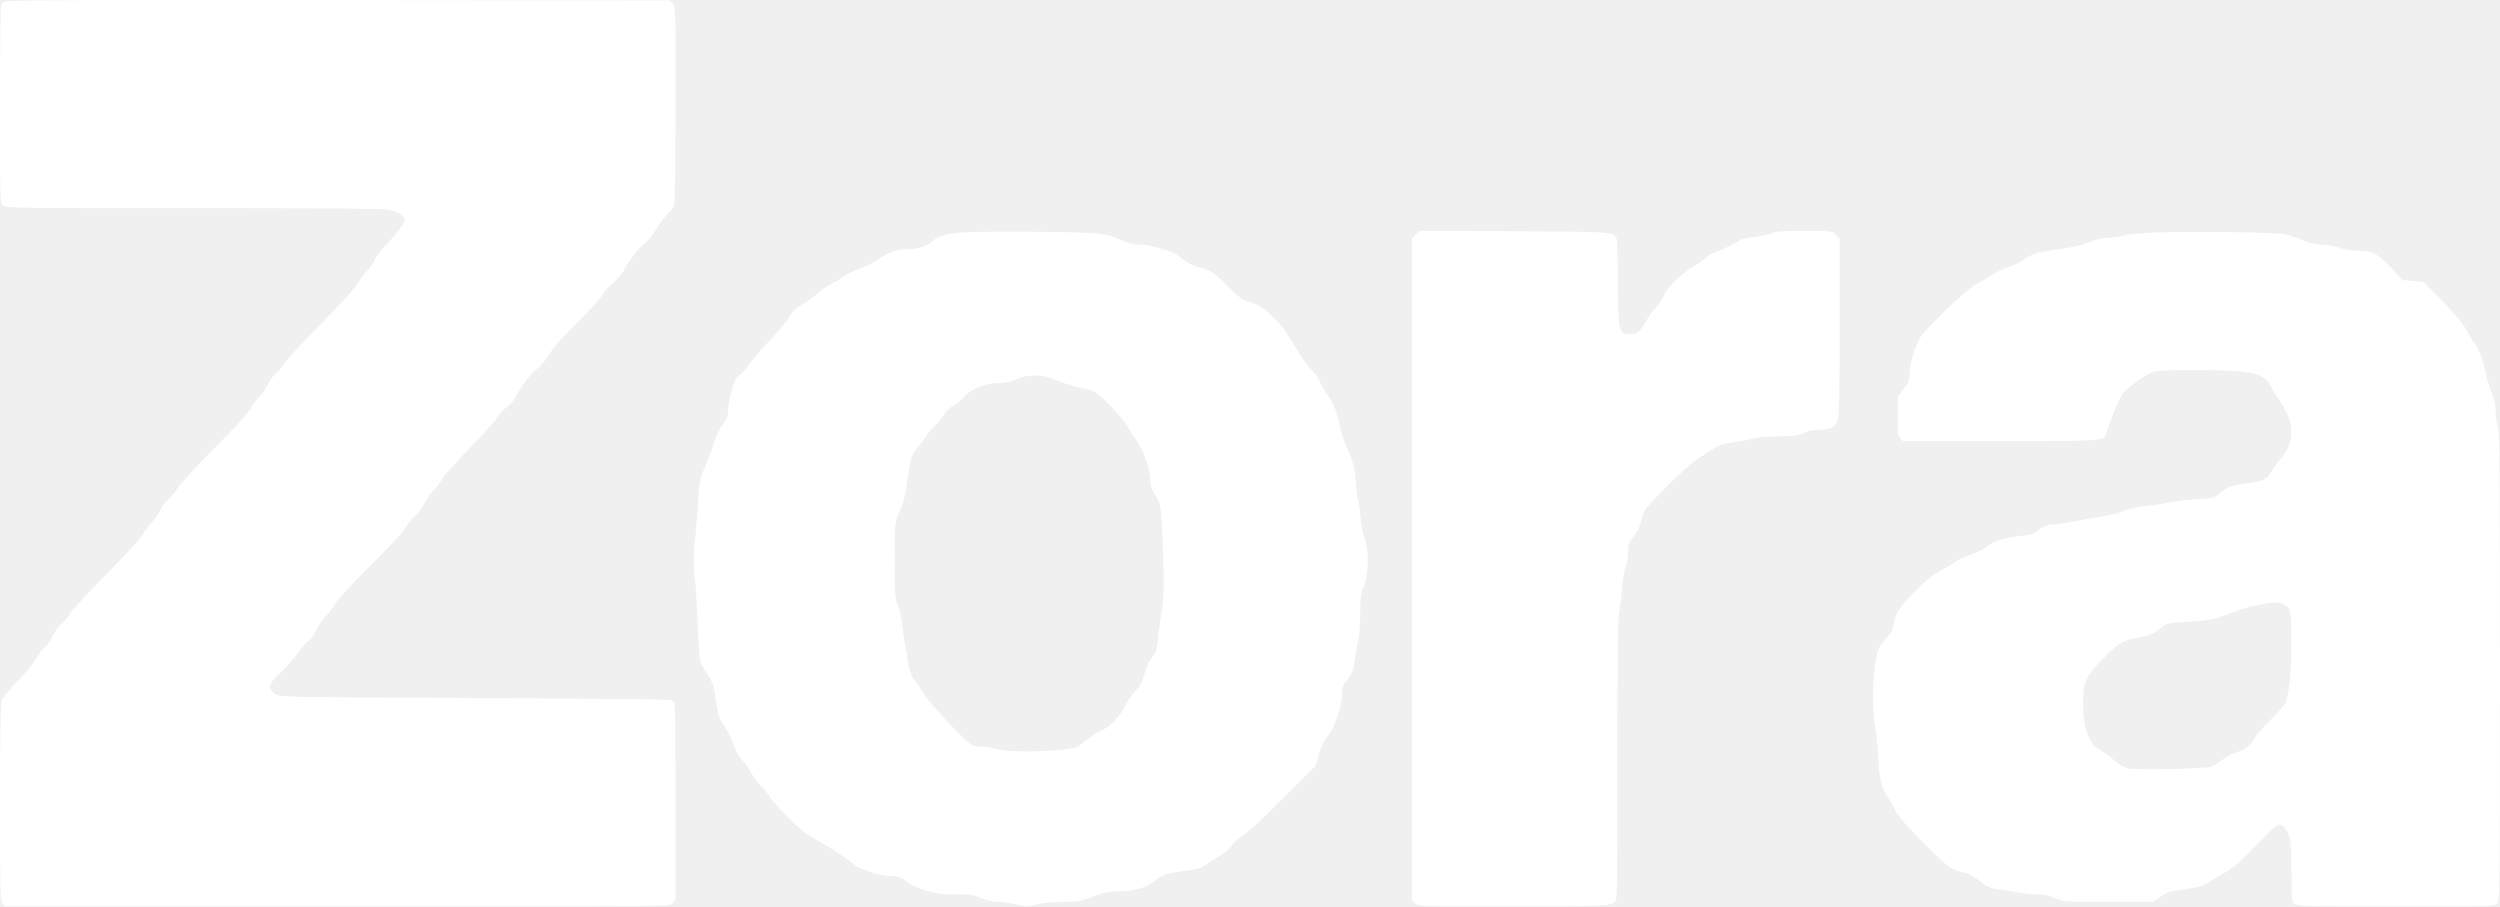
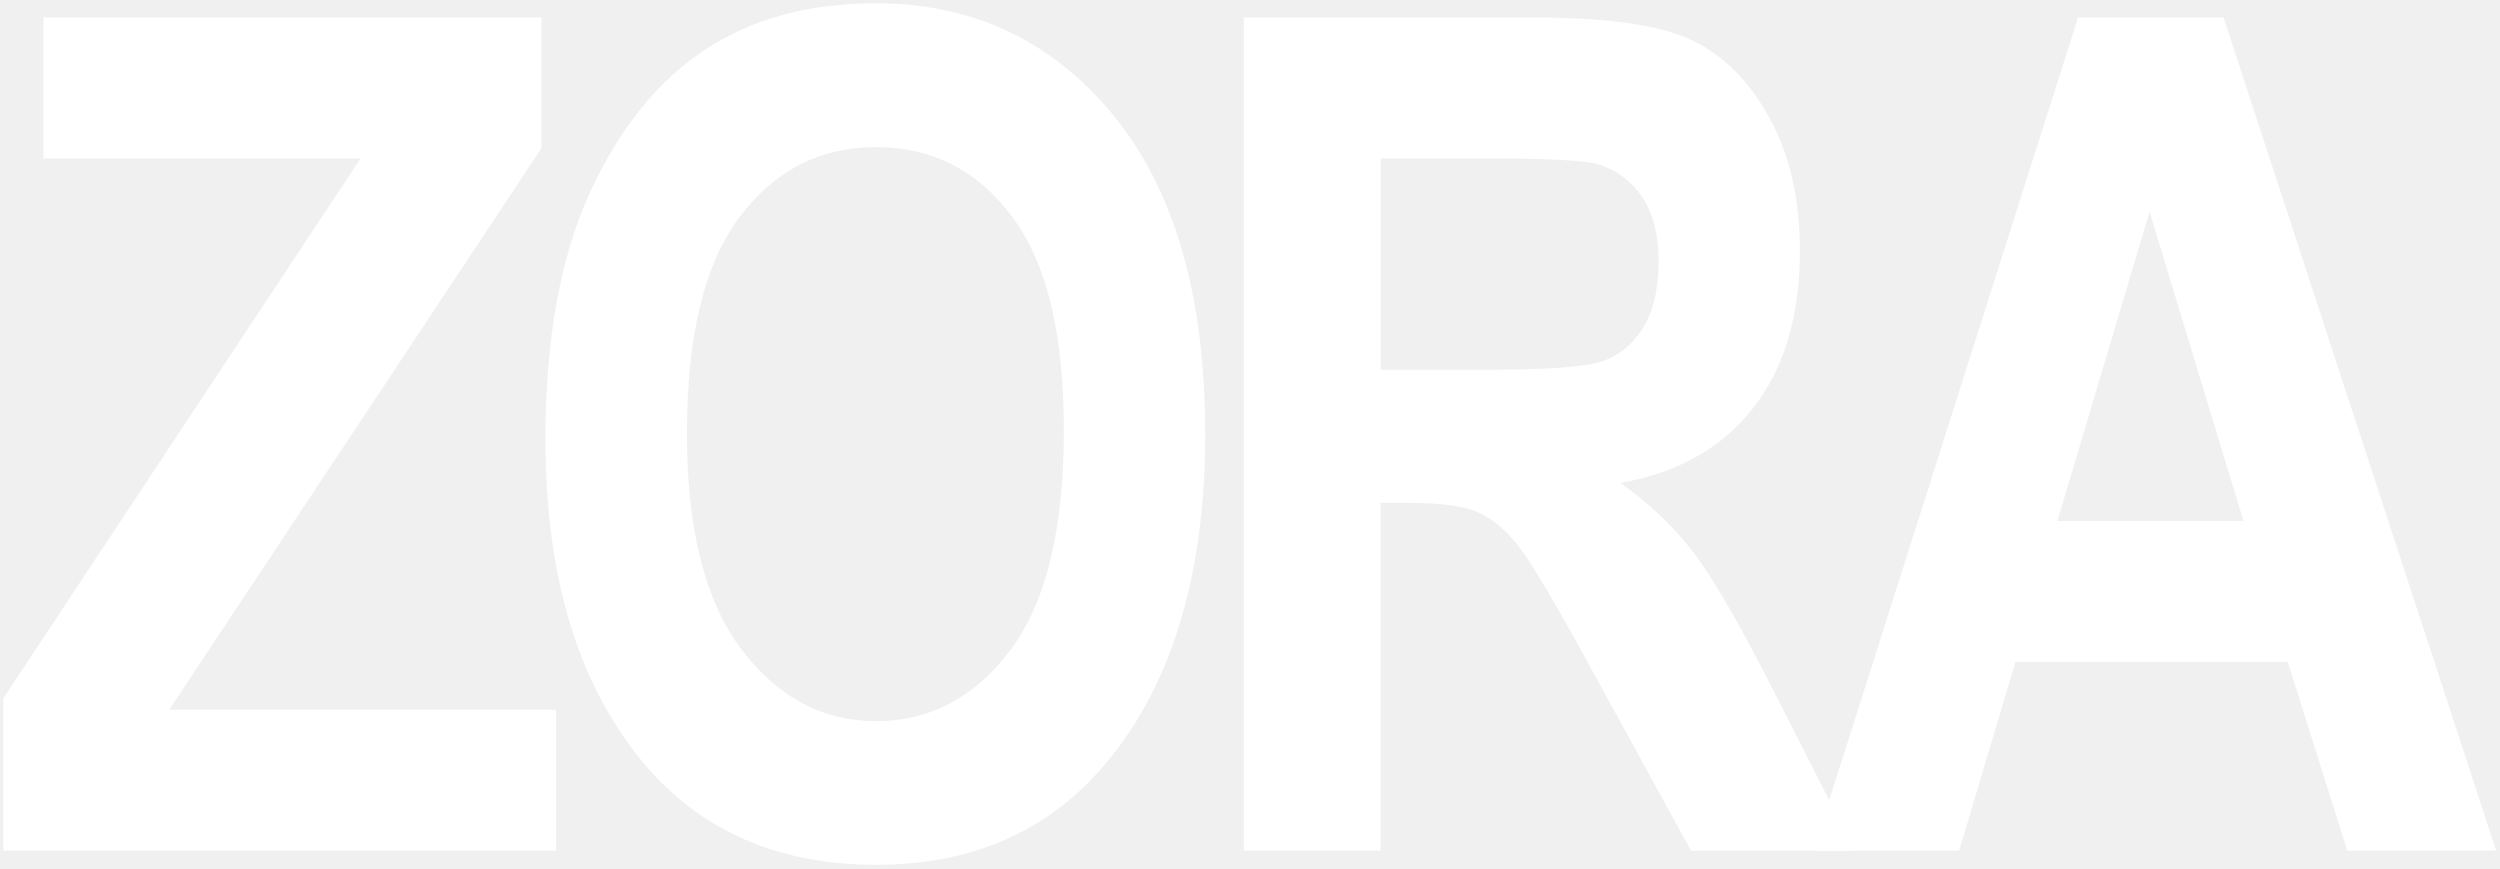
- <svg xmlns="http://www.w3.org/2000/svg" viewBox="0 0 1643.03 595.773" width="60.672" height="22">
-   <mask id="m" fill="white" maskUnits="userSpaceOnUse" x="0" y="0" width="1643" height="595.773">
-     <path d="M3.5.973c-1.1.6-2.3 1.6-2.7 2.2s-.8 30.2-.8 65.7c0 61.8.1 64.7 1.9 66.3 1.7 1.6 10.6 1.7 124.7 1.6 80.2 0 124.8.3 128.4 1 6.2 1.2 10.4 3.7 10.8 6.7.3 2.2-4.2 8.2-13.1 17.5-2.6 2.7-5.4 6.6-6.3 8.6-.8 2-3.2 5.5-5.3 7.7s-5 6.1-6.5 8.7c-1.4 2.6-11.9 14-23.3 25.5-11.3 11.4-22.1 23.1-24 26-1.8 2.9-4.5 6-5.9 7-1.4.9-3.8 4.1-5.4 7.2-1.5 3.1-4.2 6.9-6 8.6-1.8 1.6-4.2 5-5.5 7.5-1.4 2.8-10.1 12.3-23.3 25.5-11.5 11.5-22.3 23.3-24 26-1.7 2.8-4.5 6.1-6.1 7.3-1.7 1.2-4.4 4.8-6 8-1.6 3.1-4.3 7-6.1 8.7-1.7 1.6-4.1 4.8-5.2 7s-11.5 13.6-23.3 25.5c-11.7 11.8-22.5 23.5-24 25.8-1.4 2.4-4.2 5.8-6.2 7.5-1.9 1.7-4.7 5.5-6.1 8.5-1.4 2.9-3.6 6-4.8 6.9-1.3.8-3.8 4.1-5.6 7.2-1.7 3.1-7.3 9.9-12.4 15.1s-9.7 10.8-10.3 12.3c-.7 1.9-1.1 24-1.1 67 0 56.5.2 64.5 1.6 66.5l1.5 2.2h218.5c217.1 0 218.4 0 220.4-2 1.1-1.1 2-3 2-4.3.3-43.6-.1-125.8-.6-127-.3-.8-1.3-1.9-2.2-2.4-.9-.4-59.1-1-129.2-1.3-119.5-.5-127.7-.6-130.7-2.3-1.9-1-3.5-2.8-3.9-4.3-.6-2.2.5-3.7 8.1-11.2 4.8-4.8 9.8-10.6 11.1-12.9 1.4-2.3 4-5.3 5.9-6.7 1.9-1.5 4.4-4.8 5.5-7.4 1.2-2.6 3.8-6.5 5.9-8.7s4.9-6 6.3-8.5 11.7-13.5 22.7-24.5c11.5-11.3 21.7-22.4 23.7-25.6 1.9-3.1 4.8-6.6 6.4-7.8 1.7-1.2 4.3-4.7 5.9-7.9 1.6-3.1 4.3-7.1 6.1-8.7 1.7-1.7 4.1-4.8 5.2-7s9.1-11.2 17.8-20c8.6-8.8 16.9-18 18.5-20.5 1.5-2.5 4.5-5.7 6.6-7.2s4.8-4.6 6-6.9c3.4-6.7 10.5-16 14.3-18.7 2-1.3 5.3-5.4 7.5-9.1 2.6-4.3 9.2-11.7 18.7-21.1 8-8 15.4-16.1 16.4-18.1 1.1-2 4.2-5.6 7-7.9s6-6.1 7.2-8.4c3.2-6.2 9.3-14.1 13.8-17.7 2.2-1.8 5.7-6.2 7.9-9.8 2.1-3.6 5.4-8 7.1-9.6 1.8-1.7 3.6-4 4.1-5.3.5-1.2.9-31.1.9-66.4.1-63.6.1-64.2-2-66.2l-2.1-2.1-217.2-.2C61.8-.127 5 .073 3.5.973m631.5 151.7c-12.8.8-18.5 2.3-22.5 6.1-3.4 3.2-9.1 5-15.7 5-7.6.1-12.1 1.6-19.1 6.4-2.9 2-8.4 4.7-12.2 6.1-3.9 1.4-8.8 3.8-11 5.4s-6 3.8-8.5 5.1c-2.5 1.2-6.1 3.7-8 5.5-1.9 1.9-6.4 5.1-10 7.3-5.1 3-7.2 5.1-9.8 9.4-1.9 3.1-7.9 10.3-13.4 15.9-5.5 5.7-10.8 12-11.8 13.9s-3.6 4.9-5.8 6.7c-3.3 2.7-4.4 4.5-6.2 10.5-1.3 4-2.4 9.9-2.5 13-.1 4.9-.6 6.4-3.5 10-1.8 2.3-4.2 6.9-5.1 10.2-1 3.4-3.7 10.6-6 16.1-3.9 9.3-4.3 10.9-5 23-.4 7.1-1.3 18.6-2 25.5-1.4 15-1.4 14.4.1 29.5.6 6.6 1.4 20.8 1.8 31.5.6 17 1 19.9 2.7 22.7 7.2 11.4 7.5 12.1 8.6 20.4 1.4 11 2.5 14.5 6.4 19.9 1.8 2.5 4.3 7.6 5.5 11.5 1.6 4.7 3.4 8 5.5 10 1.8 1.6 4.3 5 5.5 7.5 1.3 2.5 4.7 7.1 7.6 10.3 3 3.2 5.4 6.3 5.4 6.9s4.8 6 10.8 12c7.6 7.8 12.6 12 17.2 14.4 8.9 4.8 22 13.2 26.3 17.1 4.2 3.7 18.1 8.3 25.2 8.3 4.9 0 7.4.9 11.8 4.6 1.5 1.3 6.5 3.4 11.1 4.8 6.9 2.1 10.4 2.6 19.5 2.6 9.7 0 12 .3 17.1 2.5 3.9 1.7 7.8 2.5 11.5 2.5 3 0 8.3.8 11.6 1.7 5.8 1.6 6.5 1.6 12.8 0 4.2-1.1 10.5-1.7 17.4-1.7 9.1 0 11.8-.4 17-2.4 9.4-3.7 13.5-4.6 21.5-4.6 8.6 0 16.9-2.6 22.3-7 5-3.9 7.7-4.9 17.4-6.1 9.9-1.2 13.2-2.2 17.6-5.5 1.9-1.4 5.5-3.6 8-4.9 2.7-1.4 5.6-4 7.2-6.4 1.5-2.3 4.5-5 6.9-6.2 2.6-1.3 13.1-11 26.3-24.3l22.1-22.1 2.2-7.6c1.5-5.3 3.4-9.1 6-12.3 4.5-5.4 9.2-19.5 9.2-27.4 0-4.1.6-5.6 3.6-9.5 3.2-4 3.8-5.8 5.1-14.4.8-5.4 1.8-11.6 2.3-13.8s1-9.4 1-16c0-10.1.4-12.7 2.2-16.5 3.2-6.8 3.6-24 .7-31.8-1.2-3.1-2.4-9.8-2.8-14.8-.5-5-1.1-9.6-1.5-10.3-.5-.7-1.1-6-1.5-11.9-.7-9.4-1.3-11.8-4.9-20.4-2.3-5.4-4.9-12.8-5.7-16.5-2-9.7-4-14.8-7.8-20.2-1.8-2.5-4.1-6.5-5.1-8.8s-3.4-5.6-5.3-7.5c-3.1-3-9.5-12.5-16.3-24.2-1.4-2.4-5.8-7.6-9.9-11.5-6.4-6.1-8.5-7.4-14-9.1-6-1.8-7.5-2.9-15.4-10.9-9.1-9.1-10.2-9.9-19.7-12.5-3.4-.9-7.4-3.1-10.3-5.6-2.7-2.2-6.8-4.5-9-5-2.3-.6-6.2-1.8-8.6-2.5-2.5-.8-6.9-1.5-9.8-1.5-3.6 0-7.4-.9-11.6-2.7-11.8-5-14.8-5.3-53.7-5.7-20.1-.3-42.1-.1-49 .3m59.2 97.2c3.9 1.7 10.5 3.8 14.7 4.6 4.2.9 8.7 2.1 10.1 2.8 4.1 2.1 18.7 17.1 21.6 22.3 1.5 2.6 4.2 6.8 6 9.3 4.6 6.4 9.4 19.8 9.4 26.3 0 4.3.6 6.2 3.3 10.2 3.8 5.8 4.3 9.8 5.3 43.9.5 18.3.3 23.8-1.2 32.5-.9 5.8-2 13.9-2.3 18.1-.4 4.8-1.2 8.4-2.4 10-.9 1.3-2.4 3.4-3.2 4.5-.9 1.2-2.4 5.2-3.4 8.9-1.4 5-2.9 7.7-5.9 10.9-2.2 2.2-5.4 6.8-7 10.1-3.6 7.2-10.1 13.7-16.2 16.3-2.5 1.1-6.7 3.8-9.3 6-2.5 2.2-5.4 4.3-6.4 4.6-9.7 2.9-45 3.7-52.3 1.1-2.3-.8-6.5-1.5-9.2-1.5s-5.8-.5-7-1.1c-4.5-2.4-28.1-27.6-31.9-34.1-2.2-3.7-4.4-7-4.9-7.3-2.2-1.4-4.9-8.5-5.5-14.6-.4-3.5-1.1-8-1.6-9.9-.6-1.9-1.4-7.6-1.9-12.5-.5-5.3-1.7-10.8-2.9-13.5-1.9-4.2-2.1-6.3-2.1-29.5s.2-25.3 2.1-29.5c3.8-8.3 4.8-12 6.4-24.1 1.9-14.1 2.5-16 7-21 1.9-2.1 4-5 4.8-6.6.8-1.5 3.3-4.5 5.5-6.5 2.2-2.1 5-5.5 6.2-7.6 1.3-2.3 4-4.9 6.4-6.3 2.2-1.2 5.6-3.9 7.3-6 4.4-5 14.2-8.9 22.6-8.9 4.3-.1 7.9-.8 11.7-2.5 8.2-3.6 17.1-3.4 26.2.6m236.3-95.7-2.5 2.5v435l2.2 2.1c2.1 2 3.2 2 62.7 2 60.2 0 66.5-.3 69-3.4.9-1.1 1.2-25.3 1.1-94.3 0-65.9.3-93.8 1.1-96.3.6-1.9 1.5-8.5 1.9-14.5.4-6.1 1.5-12.7 2.4-14.9.9-2.1 1.6-6.4 1.6-9.6 0-5.2.4-6.3 3.5-10 1.9-2.3 3.9-6 4.5-8.3s1.6-5.6 2.1-7.3c1.4-4.4 28.7-31.5 36.5-36.2 3.4-2 7.9-4.9 10.1-6.4 2.9-2.1 5.9-3 12.3-3.9 4.7-.6 10.7-1.7 13.4-2.5 3-.8 9.6-1.4 16.5-1.4 9.6 0 12.4-.4 16.1-2.1 2.9-1.4 6.9-2.2 11.2-2.3 3.9-.1 7.3-.8 8.3-1.6 4.5-3.7 4.5-3.6 4.5-65.5v-58.6l-2.5-2.4c-2.4-2.5-2.6-2.5-20.5-2.5-14.4 0-18.8.3-21.8 1.6-2 .9-7.1 2-11.4 2.4-6.1.5-8.5 1.3-12.3 3.8-2.6 1.7-7.5 4-10.9 5.2-3.8 1.2-7.4 3.3-9.2 5.1-1.6 1.7-5.1 4.2-7.9 5.6-6.5 3.3-16.9 13.7-19.4 19.4-1 2.4-3.3 5.7-5.1 7.4-1.7 1.6-4.5 5.6-6.1 8.7-3.5 6.9-6.4 9-11.6 8.6-6.4-.5-6.8-2.1-7-32.8-.1-14.6-.4-27.7-.7-29.1-1-5.4-.8-5.4-67.9-5.7l-61.7-.3zm487-1.4c-9.9.4-19.3 1.2-20.8 1.8-1.5.7-6 1.3-10 1.6-4.9.2-9.2 1.2-13.5 3-3.8 1.6-10.6 3.3-17 4.2-17 2.3-20.4 3.2-25.6 6.9-2.7 1.9-7.7 4.4-11.2 5.5-3.5 1.2-8.6 3.7-11.2 5.5-2.7 1.8-7.1 4.4-9.8 5.8-4.9 2.5-27.6 23.7-34.8 32.5-4.2 5.1-8.6 18.5-8.6 26 0 4.3-.6 5.8-3.7 9.9l-3.8 4.8-.3 12.5c-.3 11-.1 12.9 1.5 14.8l1.8 2.3h64.9c72.5-.1 67.2.5 69.5-7.4 1.8-6.1 8.1-20.7 10.3-23.9 2.1-3.1 13.1-11.1 18.6-13.6 3.2-1.5 7.4-1.7 30.7-1.7 37.4.1 43.4 1.5 48.7 12 1.1 2.2 3.6 6.2 5.5 8.9 9.2 13 9.6 26.2.9 36.4-2.4 2.8-5.5 7-6.9 9.5-3.1 5.2-5.4 6.3-16.2 7.6-9.8 1.2-12.8 2.3-17.2 6.1-3.9 3.5-4.7 3.7-17.8 4.5-5.5.3-13.1 1.3-17 2.1-3.8.9-10.6 1.9-15 2.3-4.9.4-9.9 1.6-13 2.9-2.7 1.3-9.2 2.9-14.5 3.8-5.2.8-14 2.4-19.5 3.4-5.5 1.1-11.7 1.9-13.9 1.9-2.5 0-5 .9-7.2 2.6-4.5 3.5-7 4.3-17.1 5.5-8.9 1.1-14.2 3.1-20.1 7.4-1.8 1.4-6.2 3.4-9.7 4.6s-8.2 3.4-10.3 5c-2.2 1.6-6.6 4.2-9.9 5.9-3.9 2-9.1 6.3-16 13.3-10.4 10.4-12.5 13.8-13.8 21.7-.5 3-1.9 5.7-4.5 8.5-2 2.3-4.3 5.1-4.9 6.4-3.9 7.5-5.5 38.1-2.7 52.5.8 4 1.7 12.4 1.9 18.7.7 14.8 2.1 20.9 6.1 26.8 1.8 2.6 4.2 6.8 5.3 9.3 1.5 3.2 6.9 9.4 18.5 21.1 16.6 16.7 17.3 17.1 27.4 19.8 2.3.5 6.8 3 9.9 5.5 4.2 3.3 6.9 4.6 10.4 5 2.5.3 8.5 1.2 13.2 2 4.8.8 11.2 1.5 14.3 1.5 3.8 0 7.6.8 11.6 2.5 5.9 2.5 6.3 2.5 34.8 2.5h28.9l3.6-2.4c6.1-4.1 7.3-4.6 15.9-5.7 10.3-1.3 14.5-2.5 18.3-5.4 1.7-1.2 5.7-3.6 9-5.3 6.1-3.2 12.9-9.3 26.8-24.1 8.4-9 10.4-9.7 13.9-5 3.1 4.1 3.8 9.2 3.8 29 0 16.7.2 18.8 1.8 20.2 1.7 1.5 7.8 1.7 66.5 1.7 63.4 0 64.7 0 66.7-2s2-3.3 2-154.8c0-132.6-.2-153.5-1.5-158.5-.8-3.2-1.5-8.2-1.5-11.2 0-3.6-1-7.9-2.9-12.7-1.5-4-3.1-9.1-3.5-11.3-1.2-6.9-4.7-16.5-7.1-19.3-1.2-1.5-3.6-5.4-5.3-8.7-2.1-4.2-6.9-9.9-15.6-19l-12.6-12.9-7.1-.7-7-.6-6.6-7.2c-9-9.9-13.1-12.1-22.2-12.1-4.6 0-9.2-.7-12.8-2-3.2-1.1-8.3-2-11.6-2-4.3 0-7.7-.8-12.7-3-3.7-1.6-9-3.4-11.6-3.9-6.3-1.2-60.5-1.9-83.9-1.1m83.4 244.4c4.6 2.4 5.1 5.1 5.1 25.4 0 18-1.6 33.7-3.9 39.2-.5 1.4-4.9 6.3-9.6 11-4.8 4.7-9.5 10.1-10.5 12-2.6 5-5.7 7.5-11.8 9.5-2.9.9-7.3 3.3-9.8 5.2s-5.7 3.8-7 4.3c-4.1 1.6-50.2 2.5-55.2 1.1-2.4-.7-6.4-3.1-9.2-5.6s-6.8-5.4-9-6.5c-7.1-3.6-11-14.4-11-30.5 0-14.3 1.7-17.9 13.8-30 10.2-10.1 11.8-11.1 21.8-13.1 8.3-1.5 10.2-2.4 15.6-6.7 3.6-2.8 4.3-3 17.3-3.8 15-.9 17.6-1.5 30.4-6.4 8.2-3.2 20.9-6.1 27.4-6.4 1.5-.1 4 .5 5.6 1.3" />
+ <svg xmlns="http://www.w3.org/2000/svg" viewBox="9.609 9.609 298.852 103.781" width="63.352" height="22">
+   <mask id="m" fill="white" maskUnits="userSpaceOnUse" x="0" y="0" width="318" height="123">
+     <g fill="white" clip-path="url(#a)">
+       <path d="M10 111.292V93.095L52.713 28.55h-37.91V11.7h59.532v15.63l-44.5 67.122h46.251V111.3H10z" />
+       <path d="M74.813 62.11c0-11.863 1.752-21.64 5.239-29.313 3.495-7.673 8.059-13.398 13.7-17.15C99.391 11.88 106.22 10 114.252 10c11.64 0 21.117 4.463 28.441 13.381 7.324 8.927 10.99 21.63 10.99 38.119s-3.88 29.69-11.639 39.063c-6.812 8.291-16.058 12.428-27.741 12.428s-21.057-4.094-27.868-12.291c-7.752-9.373-11.632-22.24-11.623-38.59m16.913-.679c0 11.46 2.17 20.051 6.503 25.785q6.499 8.6 16.127 8.6c6.409 0 11.81-2.84 16.058-8.523s6.366-14.412 6.366-26.196c0-11.777-2.068-20.085-6.204-25.613-4.128-5.52-9.546-8.292-16.229-8.292s-12.127 2.781-16.323 8.36c-4.205 5.563-6.298 14.189-6.298 25.88m66.566 49.86V11.7h34.56c8.836 0 15.152.892 18.938 2.678q5.691 2.688 9.332 9.304c2.436 4.412 3.649 9.708 3.649 15.862 0 7.794-1.854 14.06-5.58 18.823-3.709 4.764-8.991 7.75-15.853 8.97 3.521 2.532 6.426 5.313 8.725 8.325 2.299 3.013 5.436 8.412 9.401 16.206l9.879 19.432h-19.587l-11.888-21.672c-4.273-7.837-7.179-12.738-8.717-14.712s-3.162-3.33-4.871-4.077c-1.718-.747-4.461-1.125-8.256-1.125h-3.384v41.578zm16.374-57.474h12.178c7.444 0 12.178-.326 14.203-.987 2.034-.661 3.675-1.983 4.94-3.974 1.256-1.992 1.889-4.635 1.889-7.949s-.633-5.716-1.889-7.639c-1.265-1.922-2.974-3.244-5.145-3.974-1.538-.498-5.973-.747-13.323-.747h-12.853z" />
+       <path d="M308 111.292h-17.793l-7.119-22.557h-32.551l-6.726 22.557H226.36L258.023 11.7h17.391zm-30.202-39.406-11.229-36.96-11.016 36.96z" />
+     </g>
+     <defs>
+       <clipPath id="a">
+         <path fill="white" d="M10 10h298v103H10z" />
+       </clipPath>
+     </defs>
  </mask>
-   <rect x="0" y="0" width="1643" height="595.773" fill="white" mask="url(#m)" />
+   <rect x="0" y="0" width="318" height="123" fill="white" mask="url(#m)" />
</svg>
